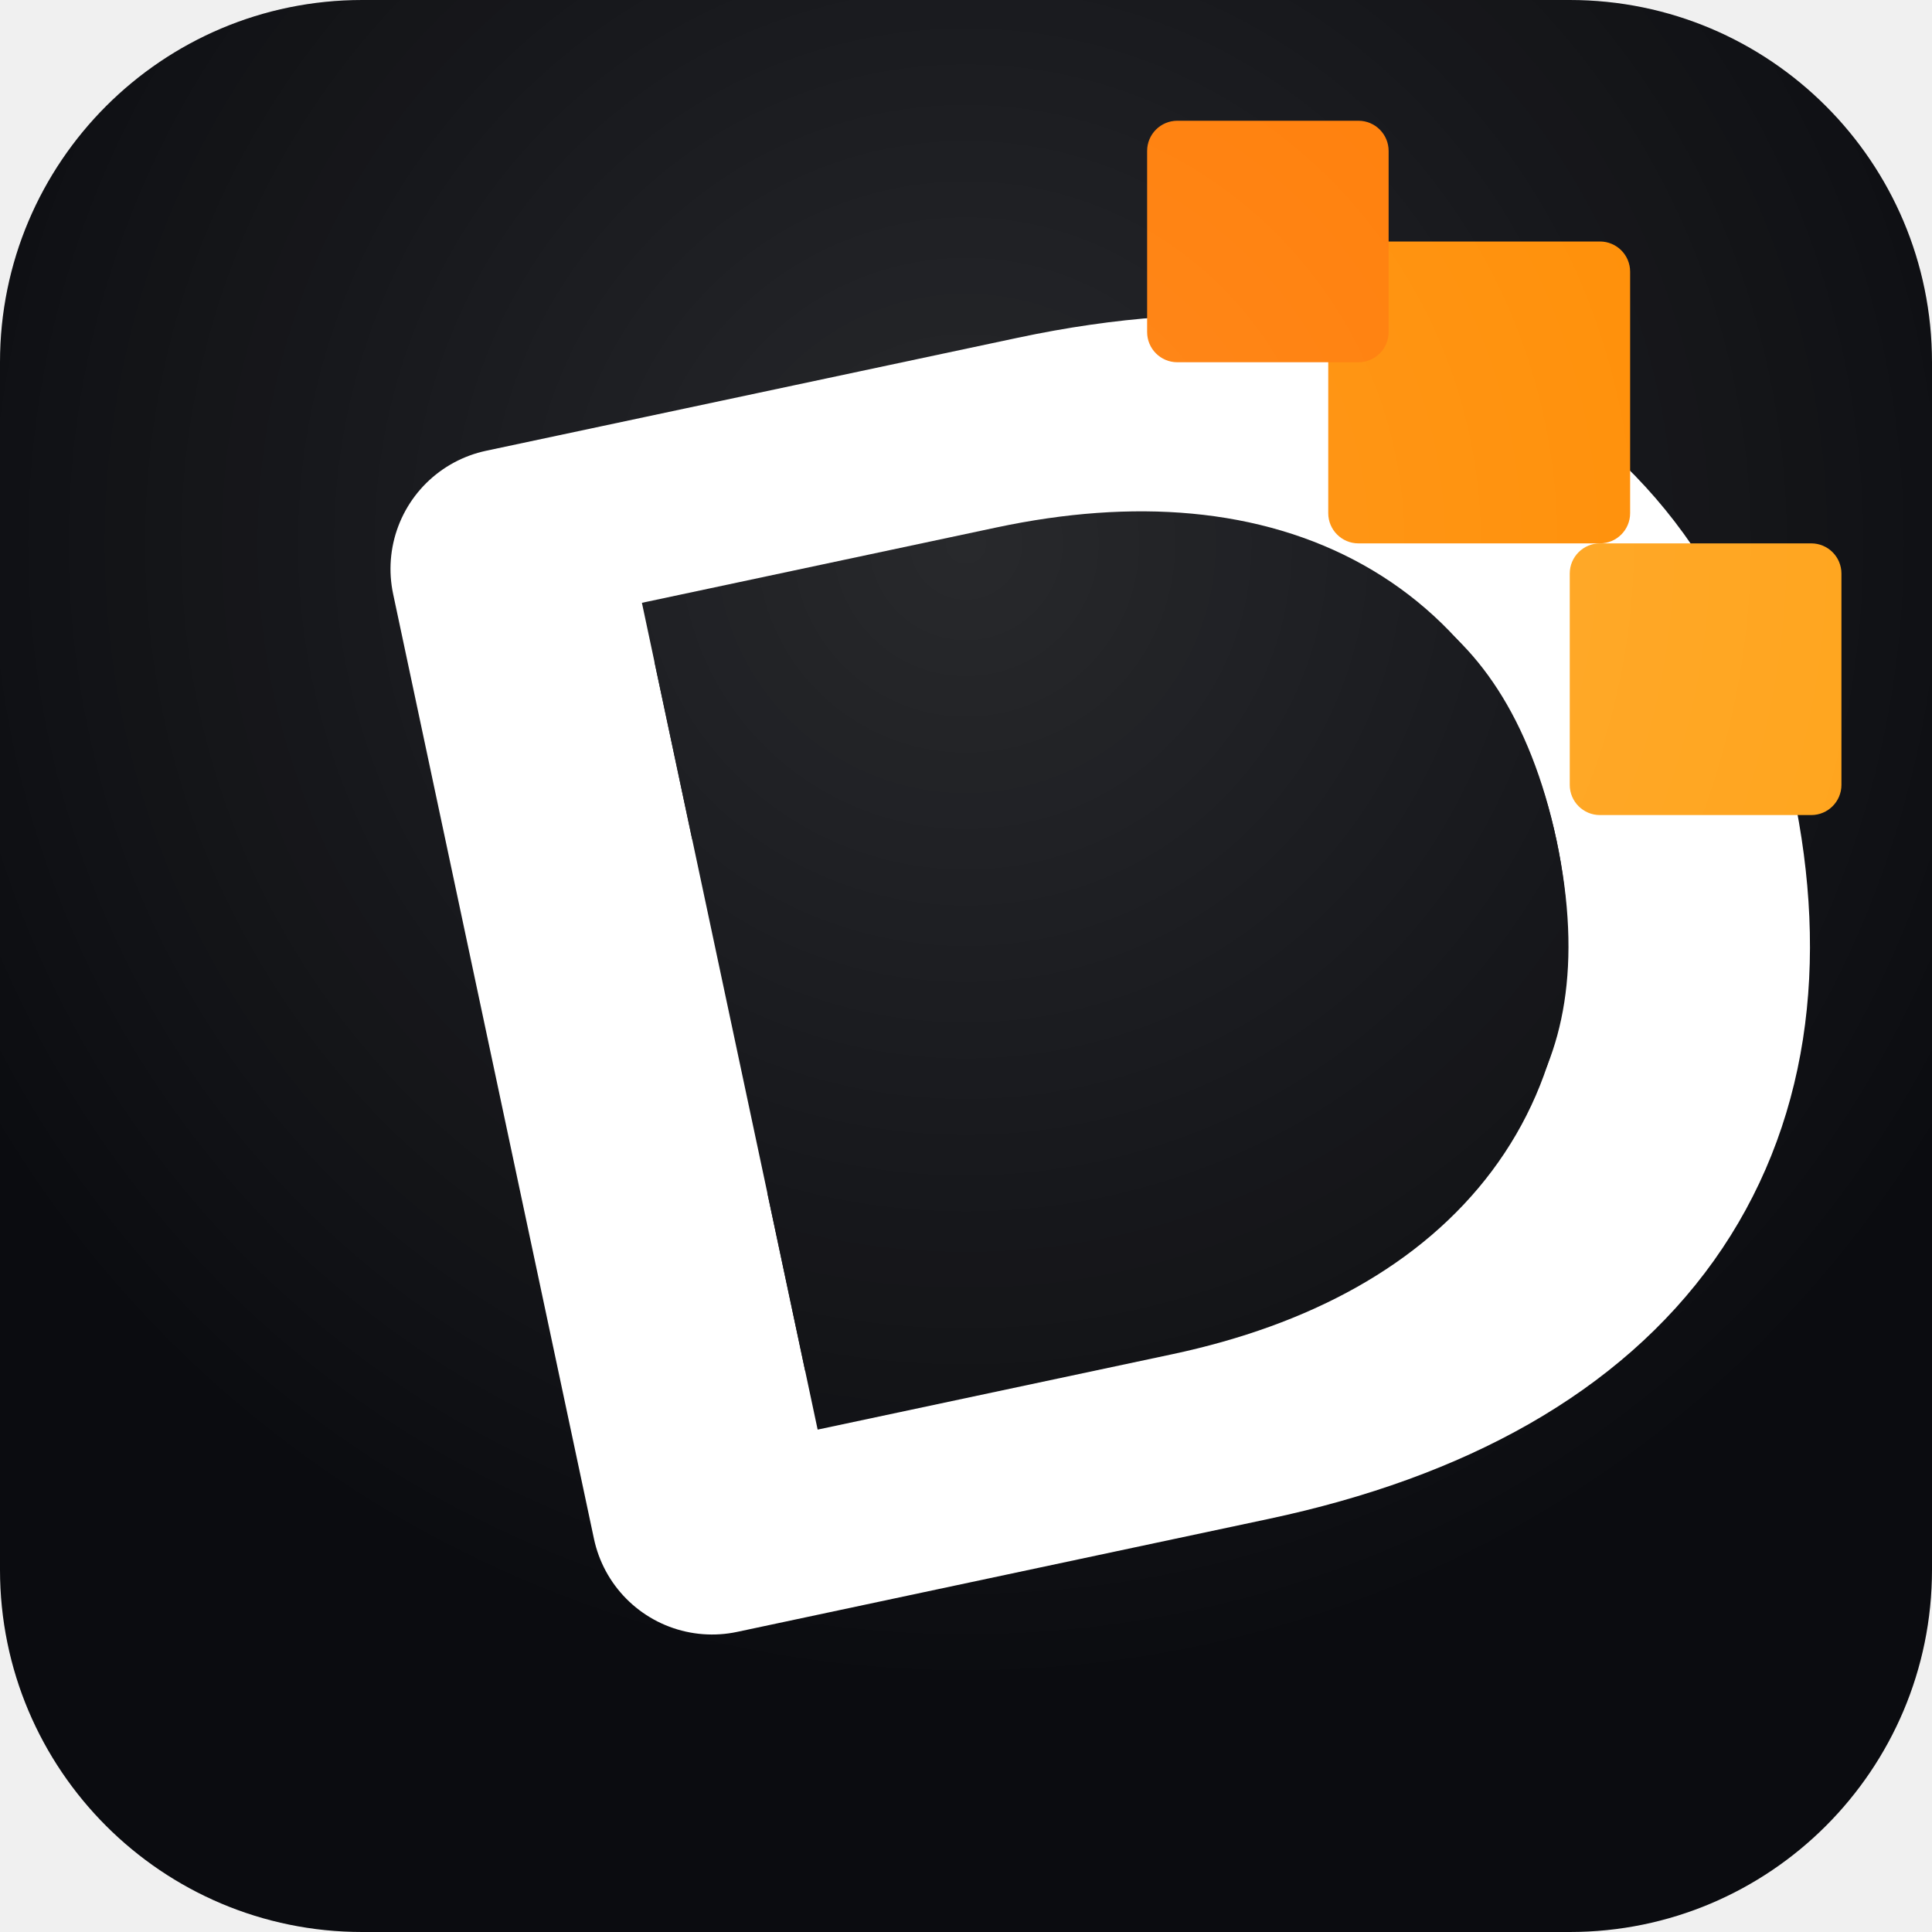
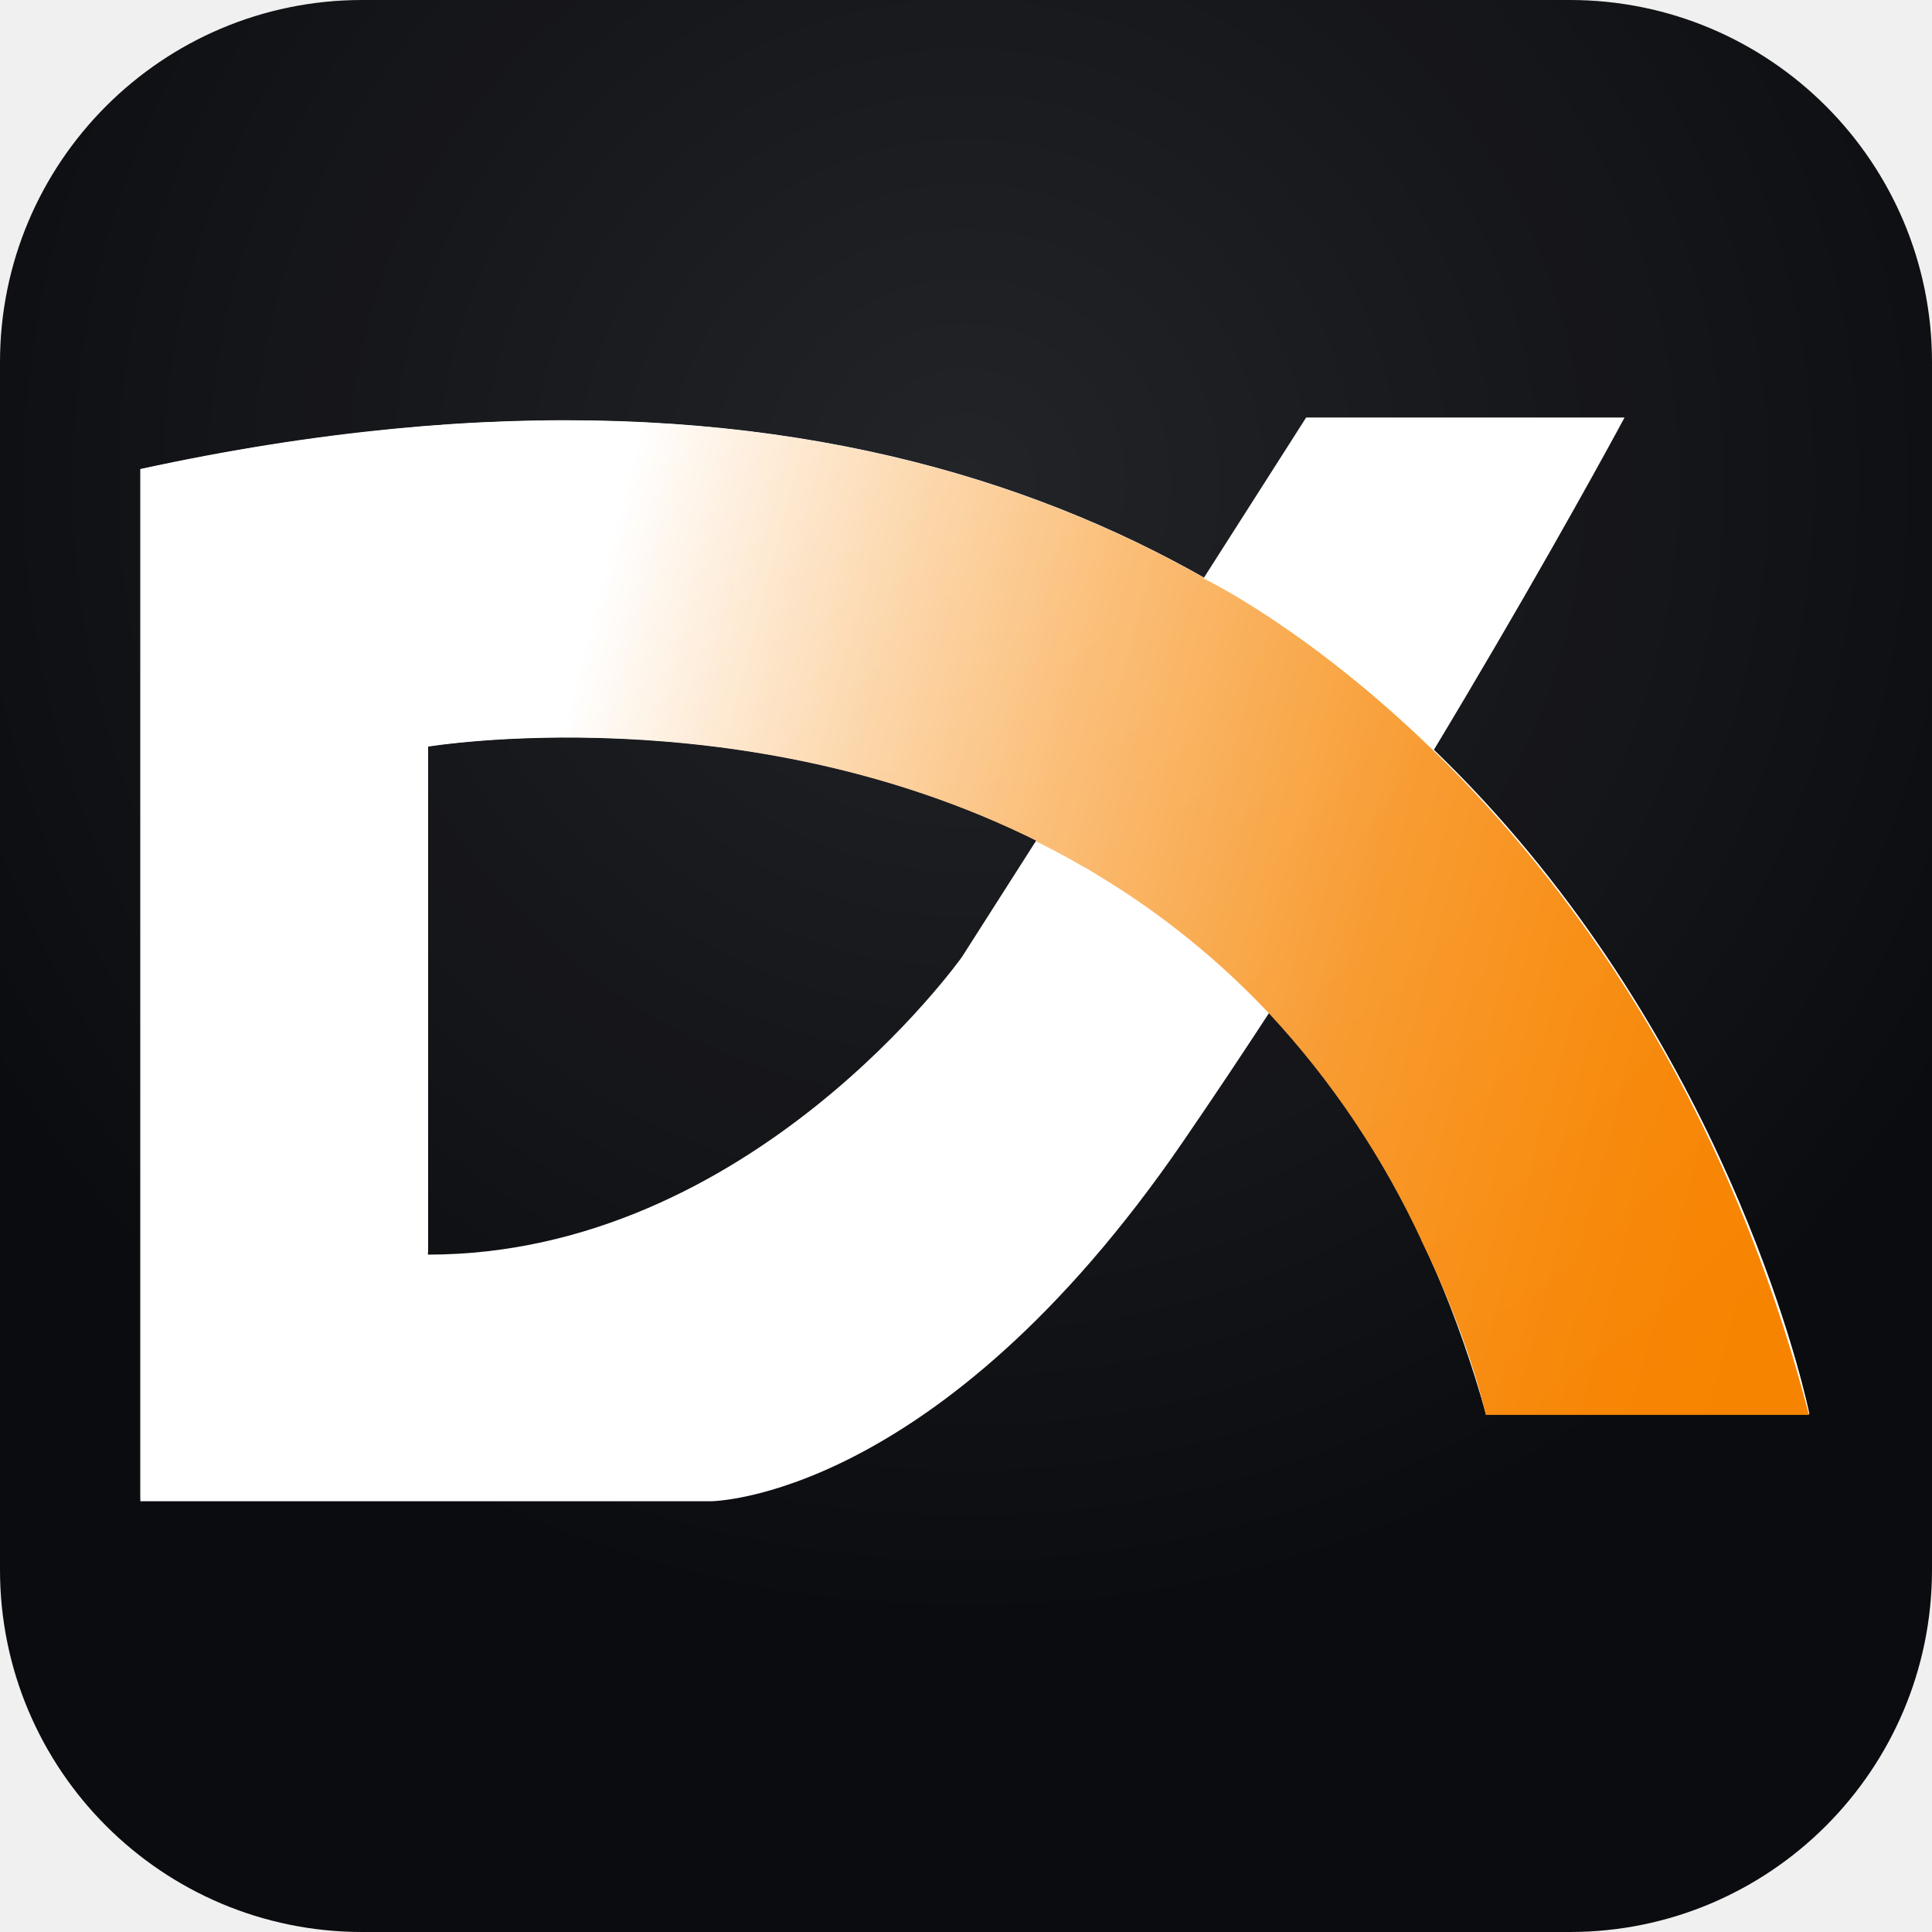
<svg xmlns="http://www.w3.org/2000/svg" viewBox="0 0 64 64">
-   <rect x="0" y="0" width="64" height="64" rx="12" fill="#0B0C10" />
-   <g transform="rotate(-12 32 32)">
-     <path d="M20 16 H38 C50 16 56 22 56 32 C56 42 50 48 38 48 H20 V16 Z" fill="none" stroke="#FFFFFF" stroke-width="8" stroke-linejoin="round" stroke-linecap="round" />
-     <path d="M24 22 H36 C44 22 48 26 48 32 C48 38 44 42 36 42 H24" fill="none" stroke="#0B0C10" stroke-width="8" />
-   </g>
-   <rect x="44" y="8" width="10" height="10" fill="#FF8C00" rx="1" />
-   <rect x="52" y="18" width="9" height="9" fill="#FFA31A" rx="1" />
-   <rect x="38" y="4" width="8" height="8" fill="#FF7A00" rx="1" />
-   <rect x="0" y="0" width="64" height="64" rx="12" fill="url(#glow)" opacity="0.12" />
  <defs>
-     <radialGradient id="glow" cx="32" cy="18" r="38" gradientUnits="userSpaceOnUse">
-       <stop offset="0" stop-color="#FFFFFF" />
-       <stop offset="1" stop-color="#FFFFFF" stop-opacity="0" />
+     <linearGradient id="swoosh" x1="221.41" y1="989.86" x2="604.32" y2="1088.79" gradientUnits="userSpaceOnUse">
+       <stop offset="0.21" stop-color="#fff" />
+       <stop offset="0.28" stop-color="#feedda" />
+       <stop offset="0.39" stop-color="#fcd2a1" />
+       <stop offset="0.5" stop-color="#fbba70" />
+       <stop offset="0.61" stop-color="#f9a748" />
+       <stop offset="0.71" stop-color="#f89728" />
+       <stop offset="0.82" stop-color="#f88d12" />
+       <stop offset="0.91" stop-color="#f78605" />
+       <stop offset="1" stop-color="#f78400" />
+     </linearGradient>
+     <radialGradient id="glow" cx="32" cy="16" r="38" gradientUnits="userSpaceOnUse">
+       <stop offset="0" stop-color="#ffffff" />
+       <stop offset="1" stop-color="#ffffff" stop-opacity="0" />
    </radialGradient>
  </defs>
+   <rect width="64" height="64" rx="12" fill="#0B0C10" />
+   <svg x="3" y="12.85" width="58" height="38.3" viewBox="205 872 415 274">
+     <path fill="#fff" d="M216.8,891.2v244.67H351.92s53.56,0,112-85.21S568.59,879,568.59,879H493.12l-81.55,127.81s-49.91,70.6-126.6,70.6V956.93s197.2-32.87,250.76,158.24h76.68S552.77,818.16,216.8,891.2Z" />
+     <path fill="url(#swoosh)" d="M612.35,1115.4H535.67l0-.07a.45.45,0,0,0,0-.08c-.37-1.67-4.34-18.85-15.27-41.25a.36.36,0,0,0,0-.09,206.91,206.91,0,0,0-36-53.59A190.74,190.74,0,0,0,444.59,988c-.53-.34-1.07-.67-1.61-1l-1.28-.76c-.59-.36-1.19-.71-1.78-1-2.13-1.24-4.32-2.45-6.55-3.62l-2.24-1.16-2-1,.09-.14C359.4,944.63,285,957,285,957v119.7l-68.16,58.43V891.3A509.59,509.59,0,0,1,285,881c77.9-6.1,137.91,9.89,183.93,36l-.1.15h0c.87.42,25.18,12.28,54.45,40.78,31.64,30.82,69.09,81.08,89,157.36A.17.17,0,0,0,612.35,1115.4Z" />
+   </svg>
+   <rect width="64" height="64" rx="12" fill="url(#glow)" opacity="0.1" />
</svg>
